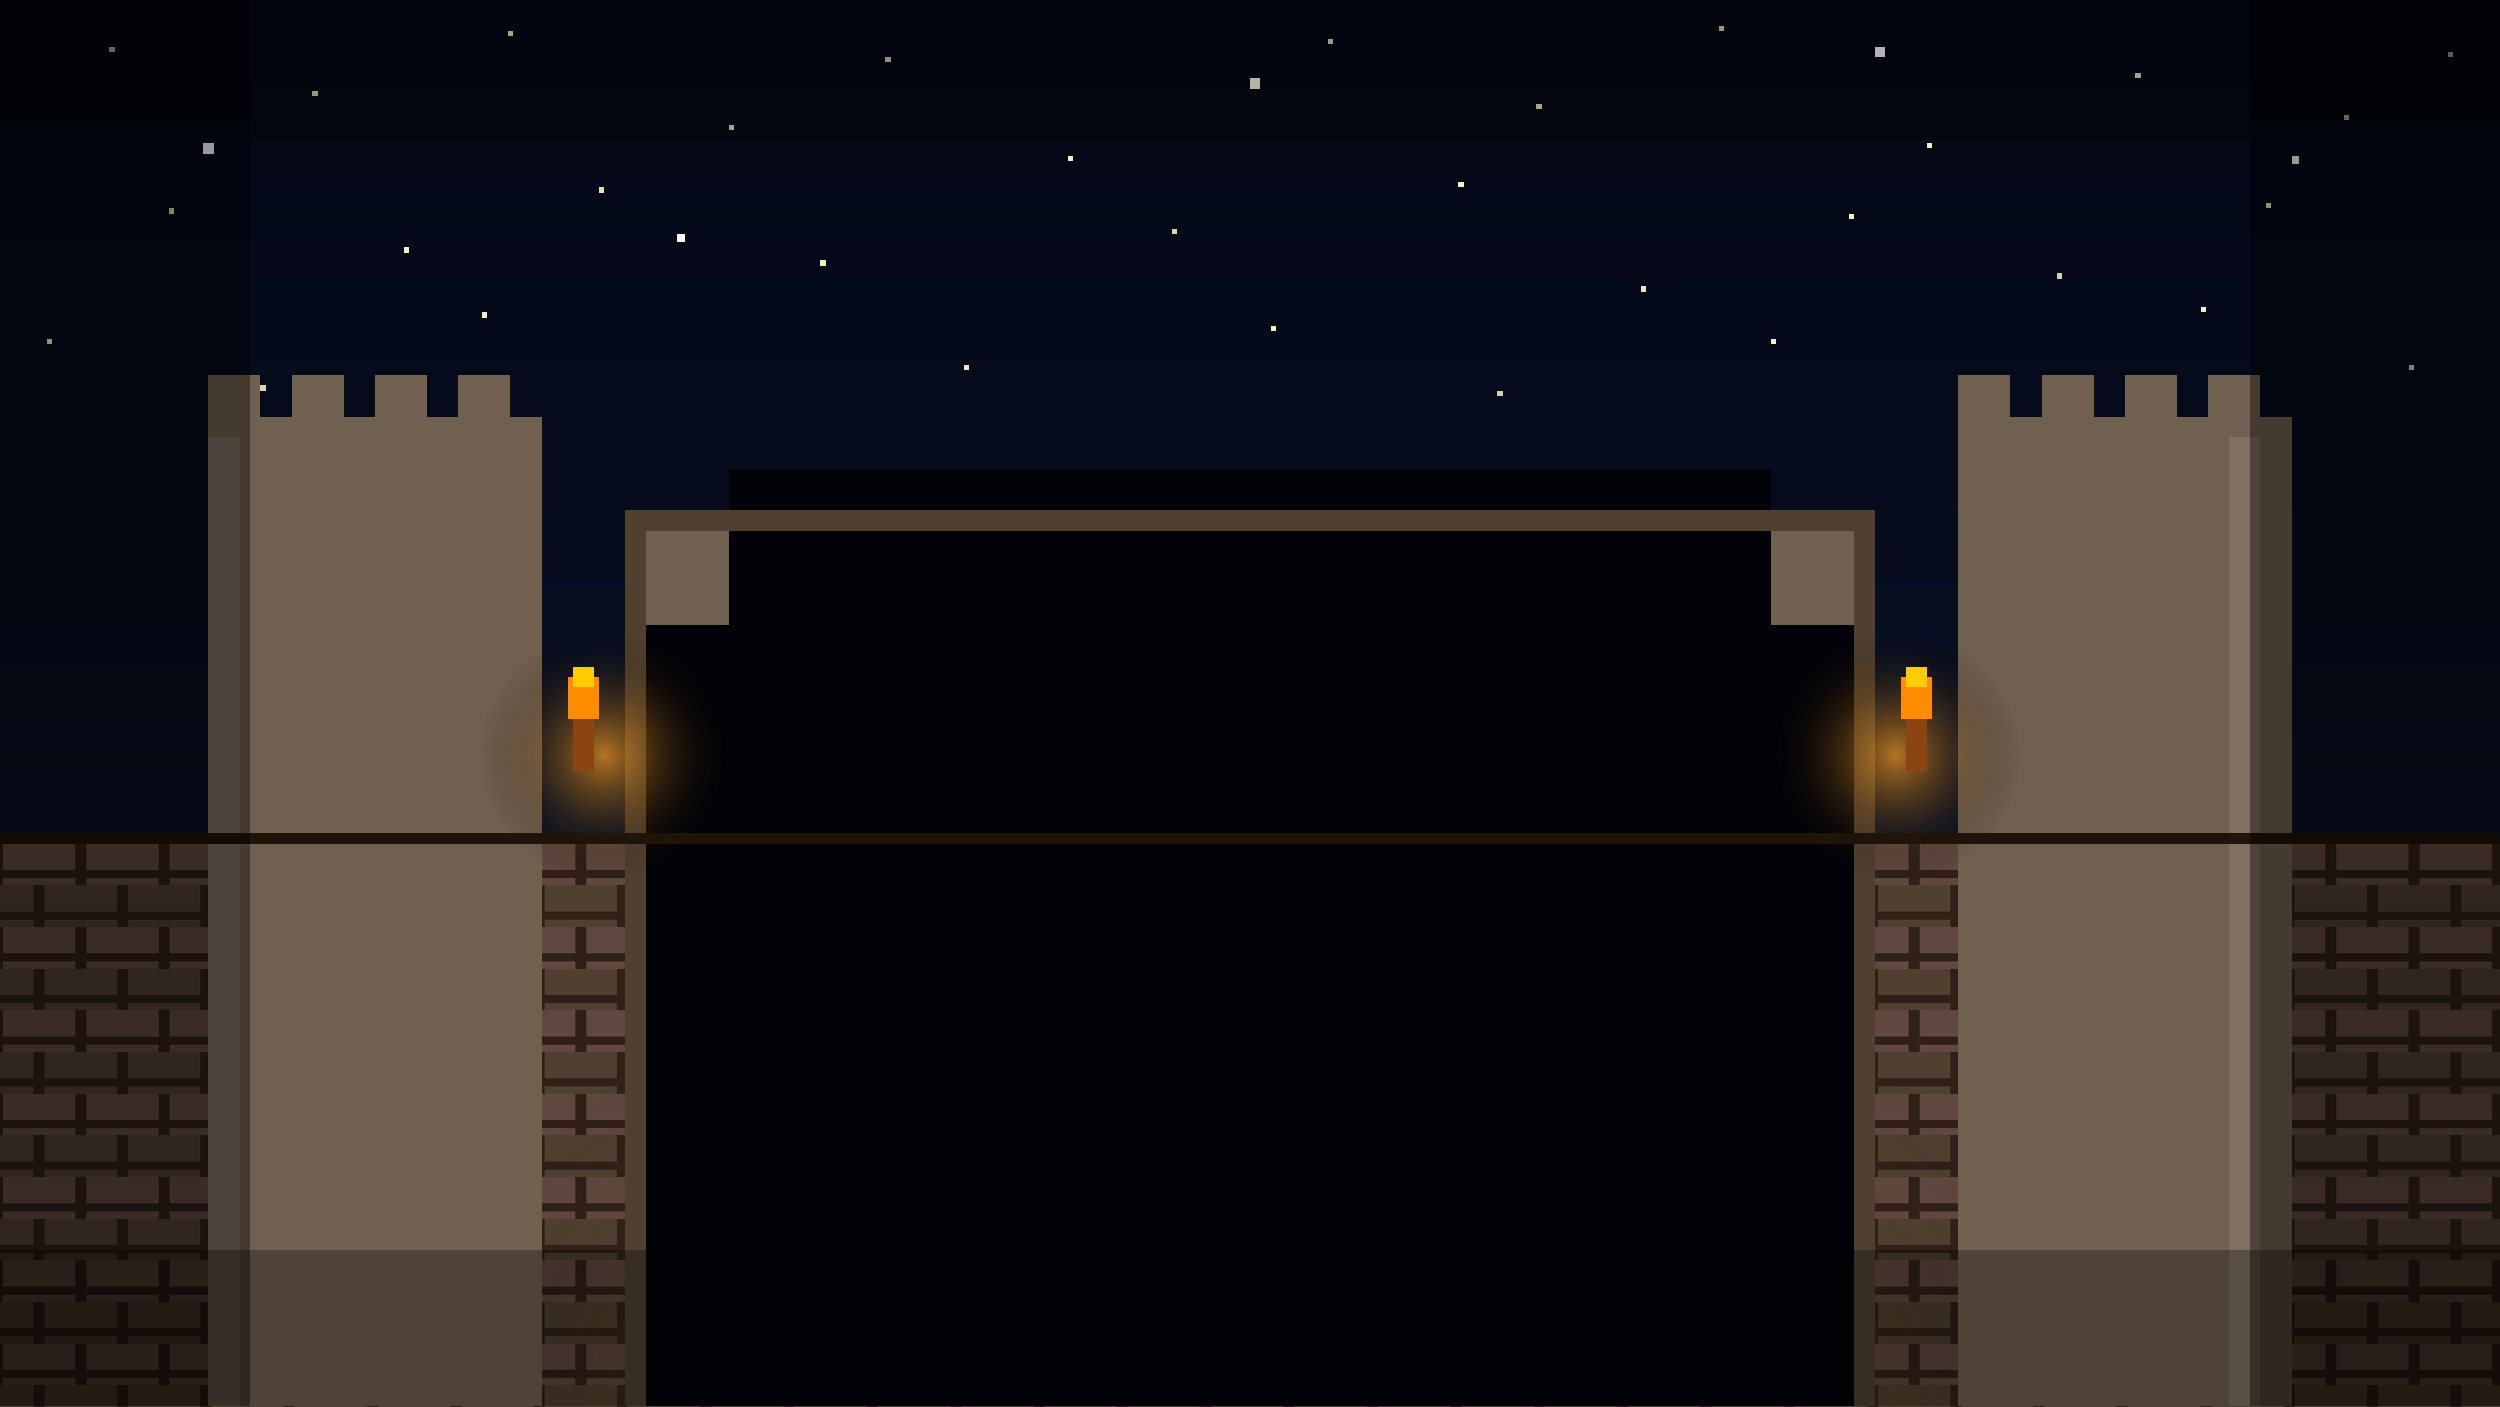
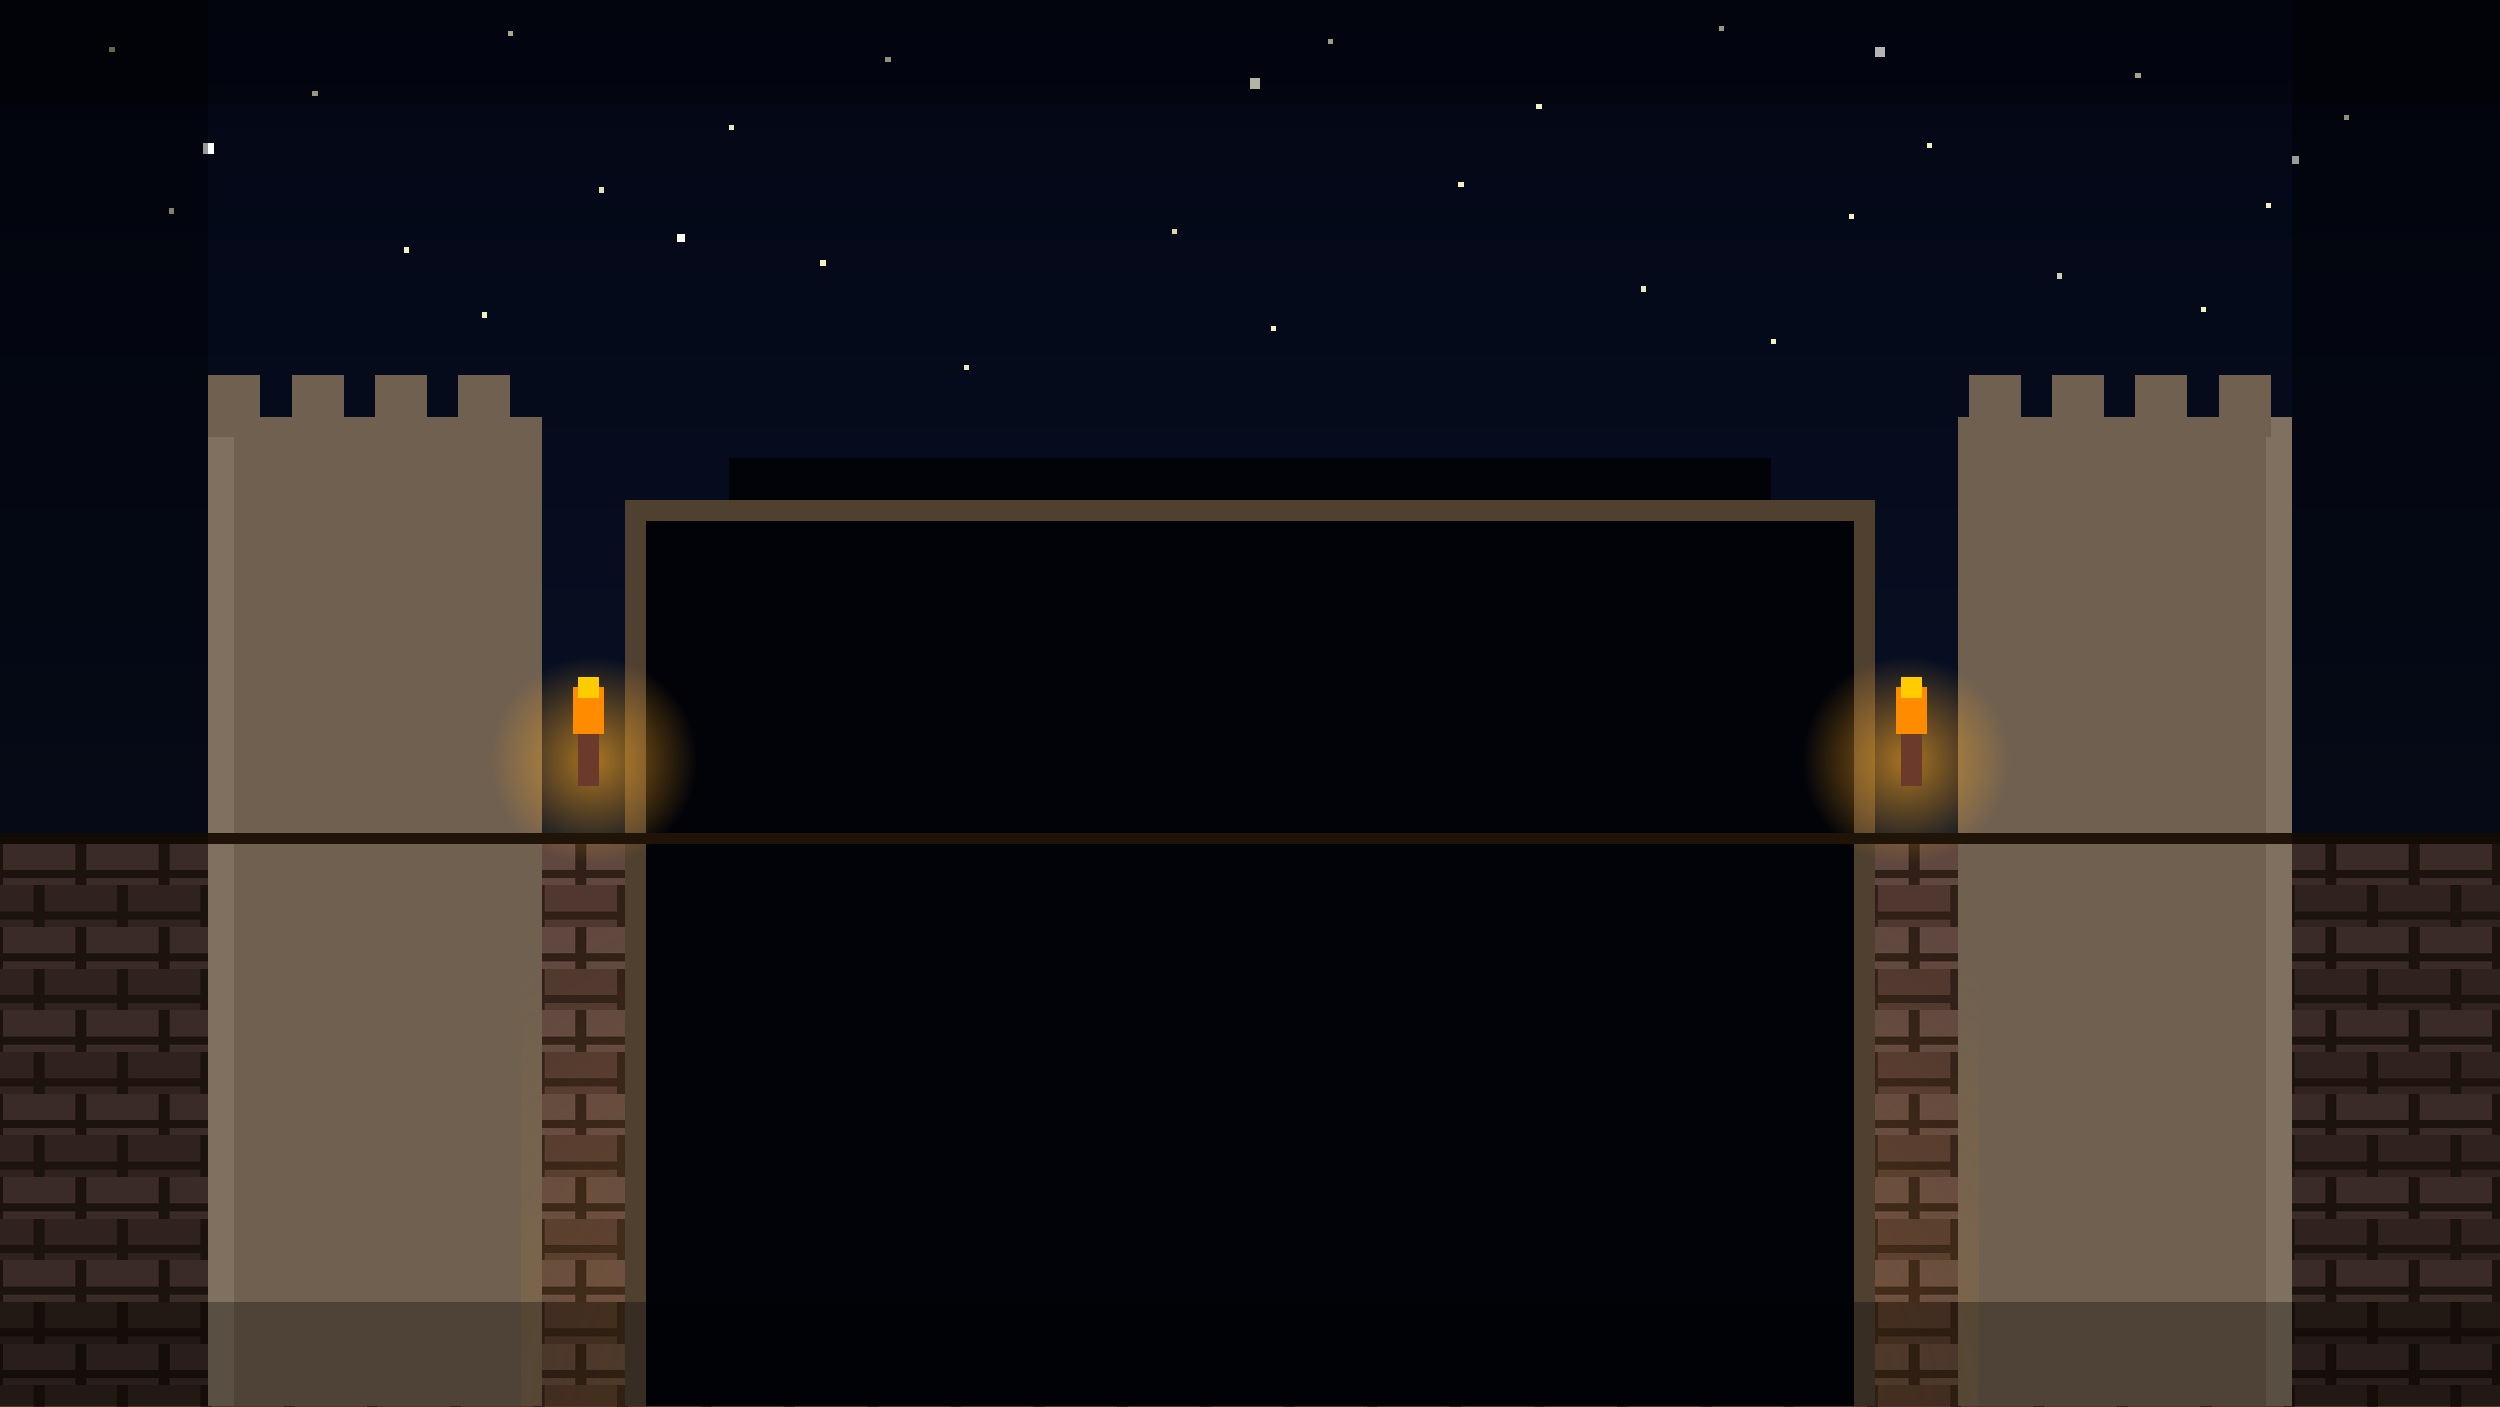
<svg xmlns="http://www.w3.org/2000/svg" viewBox="0 0 960 540" width="960" height="540" shape-rendering="crispEdges">
  <defs>
-     <pattern id="bricks" x="0" y="0" width="32" height="16" patternUnits="userSpaceOnUse">
+     <pattern id="brickA" x="0" y="0" width="32" height="16" patternUnits="userSpaceOnUse">
      <rect width="32" height="16" fill="#302018" />
      <rect x="1" y="1" width="28" height="13" fill="#604840" />
    </pattern>
-     <pattern id="bricks2" x="16" y="0" width="32" height="16" patternUnits="userSpaceOnUse">
+     <pattern id="brickB" x="16" y="0" width="32" height="16" patternUnits="userSpaceOnUse">
      <rect width="32" height="16" fill="#302018" />
-       <rect x="1" y="1" width="28" height="13" fill="#504030" />
+       <rect x="1" y="1" width="28" height="13" fill="#503830" />
    </pattern>
-     <radialGradient id="archGlow" cx="50%" cy="100%" r="60%" fx="50%" fy="100%">
-       <stop offset="0%" stop-color="rgba(240,192,64,0.6)" />
-       <stop offset="40%" stop-color="rgba(240,160,32,0.2)" />
-       <stop offset="100%" stop-color="transparent" />
+     <radialGradient id="archGlow" cx="50%" cy="100%" r="70%" gradientUnits="objectBoundingBox">
+       <stop offset="0%" stop-color="#f0c040" stop-opacity="0.55" />
+       <stop offset="45%" stop-color="#f0a020" stop-opacity="0.15" />
+       <stop offset="100%" stop-color="#f0a020" stop-opacity="0" />
+     </radialGradient>
+     <radialGradient id="torchGlowL" cx="50%" cy="50%" r="50%" gradientUnits="objectBoundingBox">
+       <stop offset="0%" stop-color="#ffaa22" stop-opacity="0.65" />
+       <stop offset="100%" stop-color="#ffaa22" stop-opacity="0" />
+     </radialGradient>
+     <radialGradient id="torchGlowR" cx="50%" cy="50%" r="50%" gradientUnits="objectBoundingBox">
+       <stop offset="0%" stop-color="#ffaa22" stop-opacity="0.65" />
+       <stop offset="100%" stop-color="#ffaa22" stop-opacity="0" />
    </radialGradient>
    <linearGradient id="skyGrad" x1="0" y1="0" x2="0" y2="1">
      <stop offset="0%" stop-color="#030614" />
      <stop offset="100%" stop-color="#0c1830" />
    </linearGradient>
-     <radialGradient id="torchL" cx="50%" cy="50%" r="50%">
-       <stop offset="0%" stop-color="rgba(255,160,32,0.7)" />
-       <stop offset="100%" stop-color="transparent" />
-     </radialGradient>
-     <radialGradient id="torchR" cx="50%" cy="50%" r="50%">
-       <stop offset="0%" stop-color="rgba(255,160,32,0.7)" />
-       <stop offset="100%" stop-color="transparent" />
-     </radialGradient>
  </defs>
  <rect width="960" height="540" fill="url(#skyGrad)" />
  <rect x="42" y="18" width="2" height="2" fill="#f0f0c0" />
  <rect x="120" y="35" width="2" height="2" fill="#d8d8b0" />
  <rect x="195" y="12" width="2" height="2" fill="#f0f0c0" />
  <rect x="280" y="48" width="2" height="2" fill="#e8e8c0" />
  <rect x="340" y="22" width="2" height="2" fill="#d0d0b0" />
-   <rect x="410" y="60" width="2" height="2" fill="#f0f0c0" />
  <rect x="510" y="15" width="2" height="2" fill="#e0e0b8" />
  <rect x="590" y="40" width="2" height="2" fill="#f0f0c0" />
  <rect x="660" y="10" width="2" height="2" fill="#d8d8b0" />
  <rect x="740" y="55" width="2" height="2" fill="#f0f0c0" />
  <rect x="820" y="28" width="2" height="2" fill="#e8e8c0" />
  <rect x="900" y="44" width="2" height="2" fill="#f0f0c0" />
  <rect x="65" y="80" width="2" height="2" fill="#d8d8b0" />
  <rect x="155" y="95" width="2" height="2" fill="#f0f0c0" />
  <rect x="230" y="72" width="2" height="2" fill="#e0e0b8" />
  <rect x="315" y="100" width="2" height="2" fill="#f0f0c0" />
  <rect x="450" y="88" width="2" height="2" fill="#d8d8b0" />
  <rect x="560" y="70" width="2" height="2" fill="#f0f0c0" />
  <rect x="630" y="110" width="2" height="2" fill="#e8e8c0" />
  <rect x="710" y="82" width="2" height="2" fill="#f0f0c0" />
  <rect x="790" y="105" width="2" height="2" fill="#d0d0b0" />
  <rect x="870" y="78" width="2" height="2" fill="#f0f0c0" />
-   <rect x="940" y="20" width="2" height="2" fill="#e0e0b8" />
-   <rect x="18" y="130" width="2" height="2" fill="#f0f0c0" />
-   <rect x="100" y="148" width="2" height="2" fill="#d8d8b0" />
  <rect x="185" y="120" width="2" height="2" fill="#f0f0c0" />
  <rect x="370" y="140" width="2" height="2" fill="#e8e8c0" />
  <rect x="488" y="125" width="2" height="2" fill="#f0f0c0" />
-   <rect x="575" y="150" width="2" height="2" fill="#d0d0b0" />
  <rect x="680" y="130" width="2" height="2" fill="#f0f0c0" />
-   <rect x="760" y="145" width="2" height="2" fill="#e0e0b8" />
  <rect x="845" y="118" width="2" height="2" fill="#f0f0c0" />
-   <rect x="925" y="140" width="2" height="2" fill="#d8d8b0" />
  <rect x="78" y="55" width="4" height="4" fill="#ffffff" />
  <rect x="480" y="30" width="4" height="4" fill="#fffff0" />
  <rect x="720" y="18" width="4" height="4" fill="#ffffff" />
  <rect x="260" y="90" width="3" height="3" fill="#fffff0" />
  <rect x="880" y="60" width="3" height="3" fill="#ffffff" />
-   <rect y="324" width="960" height="216" fill="url(#bricks)" />
-   <rect y="340" width="960" height="16" fill="url(#bricks2)" />
-   <rect y="372" width="960" height="16" fill="url(#bricks2)" />
-   <rect y="404" width="960" height="16" fill="url(#bricks2)" />
-   <rect y="436" width="960" height="16" fill="url(#bricks2)" />
-   <rect y="468" width="960" height="16" fill="url(#bricks2)" />
-   <rect y="500" width="960" height="16" fill="url(#bricks2)" />
-   <rect y="532" width="960" height="16" fill="url(#bricks2)" />
+   <rect y="324" width="960" height="216" fill="url(#brickA)" />
+   <rect y="340" width="960" height="16" fill="url(#brickB)" />
+   <rect y="372" width="960" height="16" fill="url(#brickB)" />
+   <rect y="404" width="960" height="16" fill="url(#brickB)" />
+   <rect y="436" width="960" height="16" fill="url(#brickB)" />
+   <rect y="468" width="960" height="16" fill="url(#brickB)" />
+   <rect y="500" width="960" height="16" fill="url(#brickB)" />
+   <rect y="532" width="960" height="16" fill="url(#brickB)" />
  <rect x="80" y="160" width="128" height="380" fill="#706050" />
-   <rect x="80" y="160" width="12" height="380" fill="#807060" />
+   <rect x="80" y="160" width="10" height="380" fill="#807060" />
  <rect x="80" y="144" width="20" height="24" fill="#706050" />
  <rect x="112" y="144" width="20" height="24" fill="#706050" />
  <rect x="144" y="144" width="20" height="24" fill="#706050" />
  <rect x="176" y="144" width="20" height="24" fill="#706050" />
  <rect x="752" y="160" width="128" height="380" fill="#706050" />
-   <rect x="856" y="160" width="12" height="380" fill="#807060" />
-   <rect x="752" y="144" width="20" height="24" fill="#706050" />
-   <rect x="784" y="144" width="20" height="24" fill="#706050" />
-   <rect x="816" y="144" width="20" height="24" fill="#706050" />
-   <rect x="848" y="144" width="20" height="24" fill="#706050" />
-   <rect x="208" y="220" width="544" height="320" fill="url(#archGlow)" />
+   <rect x="870" y="160" width="10" height="380" fill="#807060" />
+   <rect x="756" y="144" width="20" height="24" fill="#706050" />
+   <rect x="788" y="144" width="20" height="24" fill="#706050" />
+   <rect x="820" y="144" width="20" height="24" fill="#706050" />
+   <rect x="852" y="144" width="20" height="24" fill="#706050" />
+   <rect x="200" y="200" width="560" height="340" fill="url(#archGlow)" />
  <rect x="240" y="200" width="480" height="340" fill="#020308" />
-   <rect x="240" y="200" width="40" height="40" fill="#706050" />
-   <rect x="680" y="200" width="40" height="40" fill="#706050" />
-   <rect x="280" y="180" width="400" height="40" fill="#020308" />
-   <rect x="256" y="196" width="448" height="8" fill="#020308" />
-   <rect x="240" y="196" width="480" height="8" fill="#504030" />
-   <rect x="240" y="196" width="8" height="344" fill="#504030" />
-   <rect x="712" y="196" width="8" height="344" fill="#504030" />
-   <ellipse cx="232" cy="290" rx="48" ry="48" fill="url(#torchL)" />
-   <rect x="220" y="276" width="8" height="20" fill="#8b4513" />
-   <rect x="218" y="260" width="12" height="16" fill="#ff8c00" />
-   <rect x="220" y="256" width="8" height="8" fill="#ffcc00" />
-   <ellipse cx="728" cy="290" rx="48" ry="48" fill="url(#torchR)" />
-   <rect x="732" y="276" width="8" height="20" fill="#8b4513" />
-   <rect x="730" y="260" width="12" height="16" fill="#ff8c00" />
-   <rect x="732" y="256" width="8" height="8" fill="#ffcc00" />
+   <rect x="280" y="176" width="400" height="32" fill="#020308" />
+   <rect x="260" y="192" width="440" height="16" fill="#020308" />
+   <rect x="240" y="192" width="480" height="8" fill="#504030" />
+   <rect x="240" y="192" width="8" height="348" fill="#504030" />
+   <rect x="712" y="192" width="8" height="348" fill="#504030" />
+   <rect x="188" y="252" width="80" height="80" fill="url(#torchGlowL)" />
+   <rect x="222" y="282" width="8" height="20" fill="#6b3a2a" />
+   <rect x="220" y="264" width="12" height="18" fill="#ff8c00" />
+   <rect x="222" y="260" width="8" height="8" fill="#ffcc00" />
+   <rect x="692" y="252" width="80" height="80" fill="url(#torchGlowR)" />
+   <rect x="730" y="282" width="8" height="20" fill="#6b3a2a" />
+   <rect x="728" y="264" width="12" height="18" fill="#ff8c00" />
+   <rect x="730" y="260" width="8" height="8" fill="#ffcc00" />
  <rect y="320" width="960" height="4" fill="#201408" />
-   <rect y="480" width="960" height="60" fill="rgba(0,0,0,0.3)" />
-   <rect width="960" height="540" fill="rgba(0,0,0,0)" opacity="1">
-     <animate attributeName="opacity" values="0;0" dur="0s" fill="freeze" />
-   </rect>
-   <rect width="96" height="540" fill="rgba(0,0,0,0.4)" />
-   <rect x="864" width="96" height="540" fill="rgba(0,0,0,0.4)" />
-   <rect width="960" height="54" fill="rgba(0,0,0,0.3)" />
+   <rect width="80" height="540" fill="#000000" fill-opacity="0.4" />
+   <rect x="880" width="80" height="540" fill="#000000" fill-opacity="0.4" />
+   <rect width="960" height="40" fill="#000000" fill-opacity="0.3" />
+   <rect y="500" width="960" height="40" fill="#000000" fill-opacity="0.3" />
</svg>
